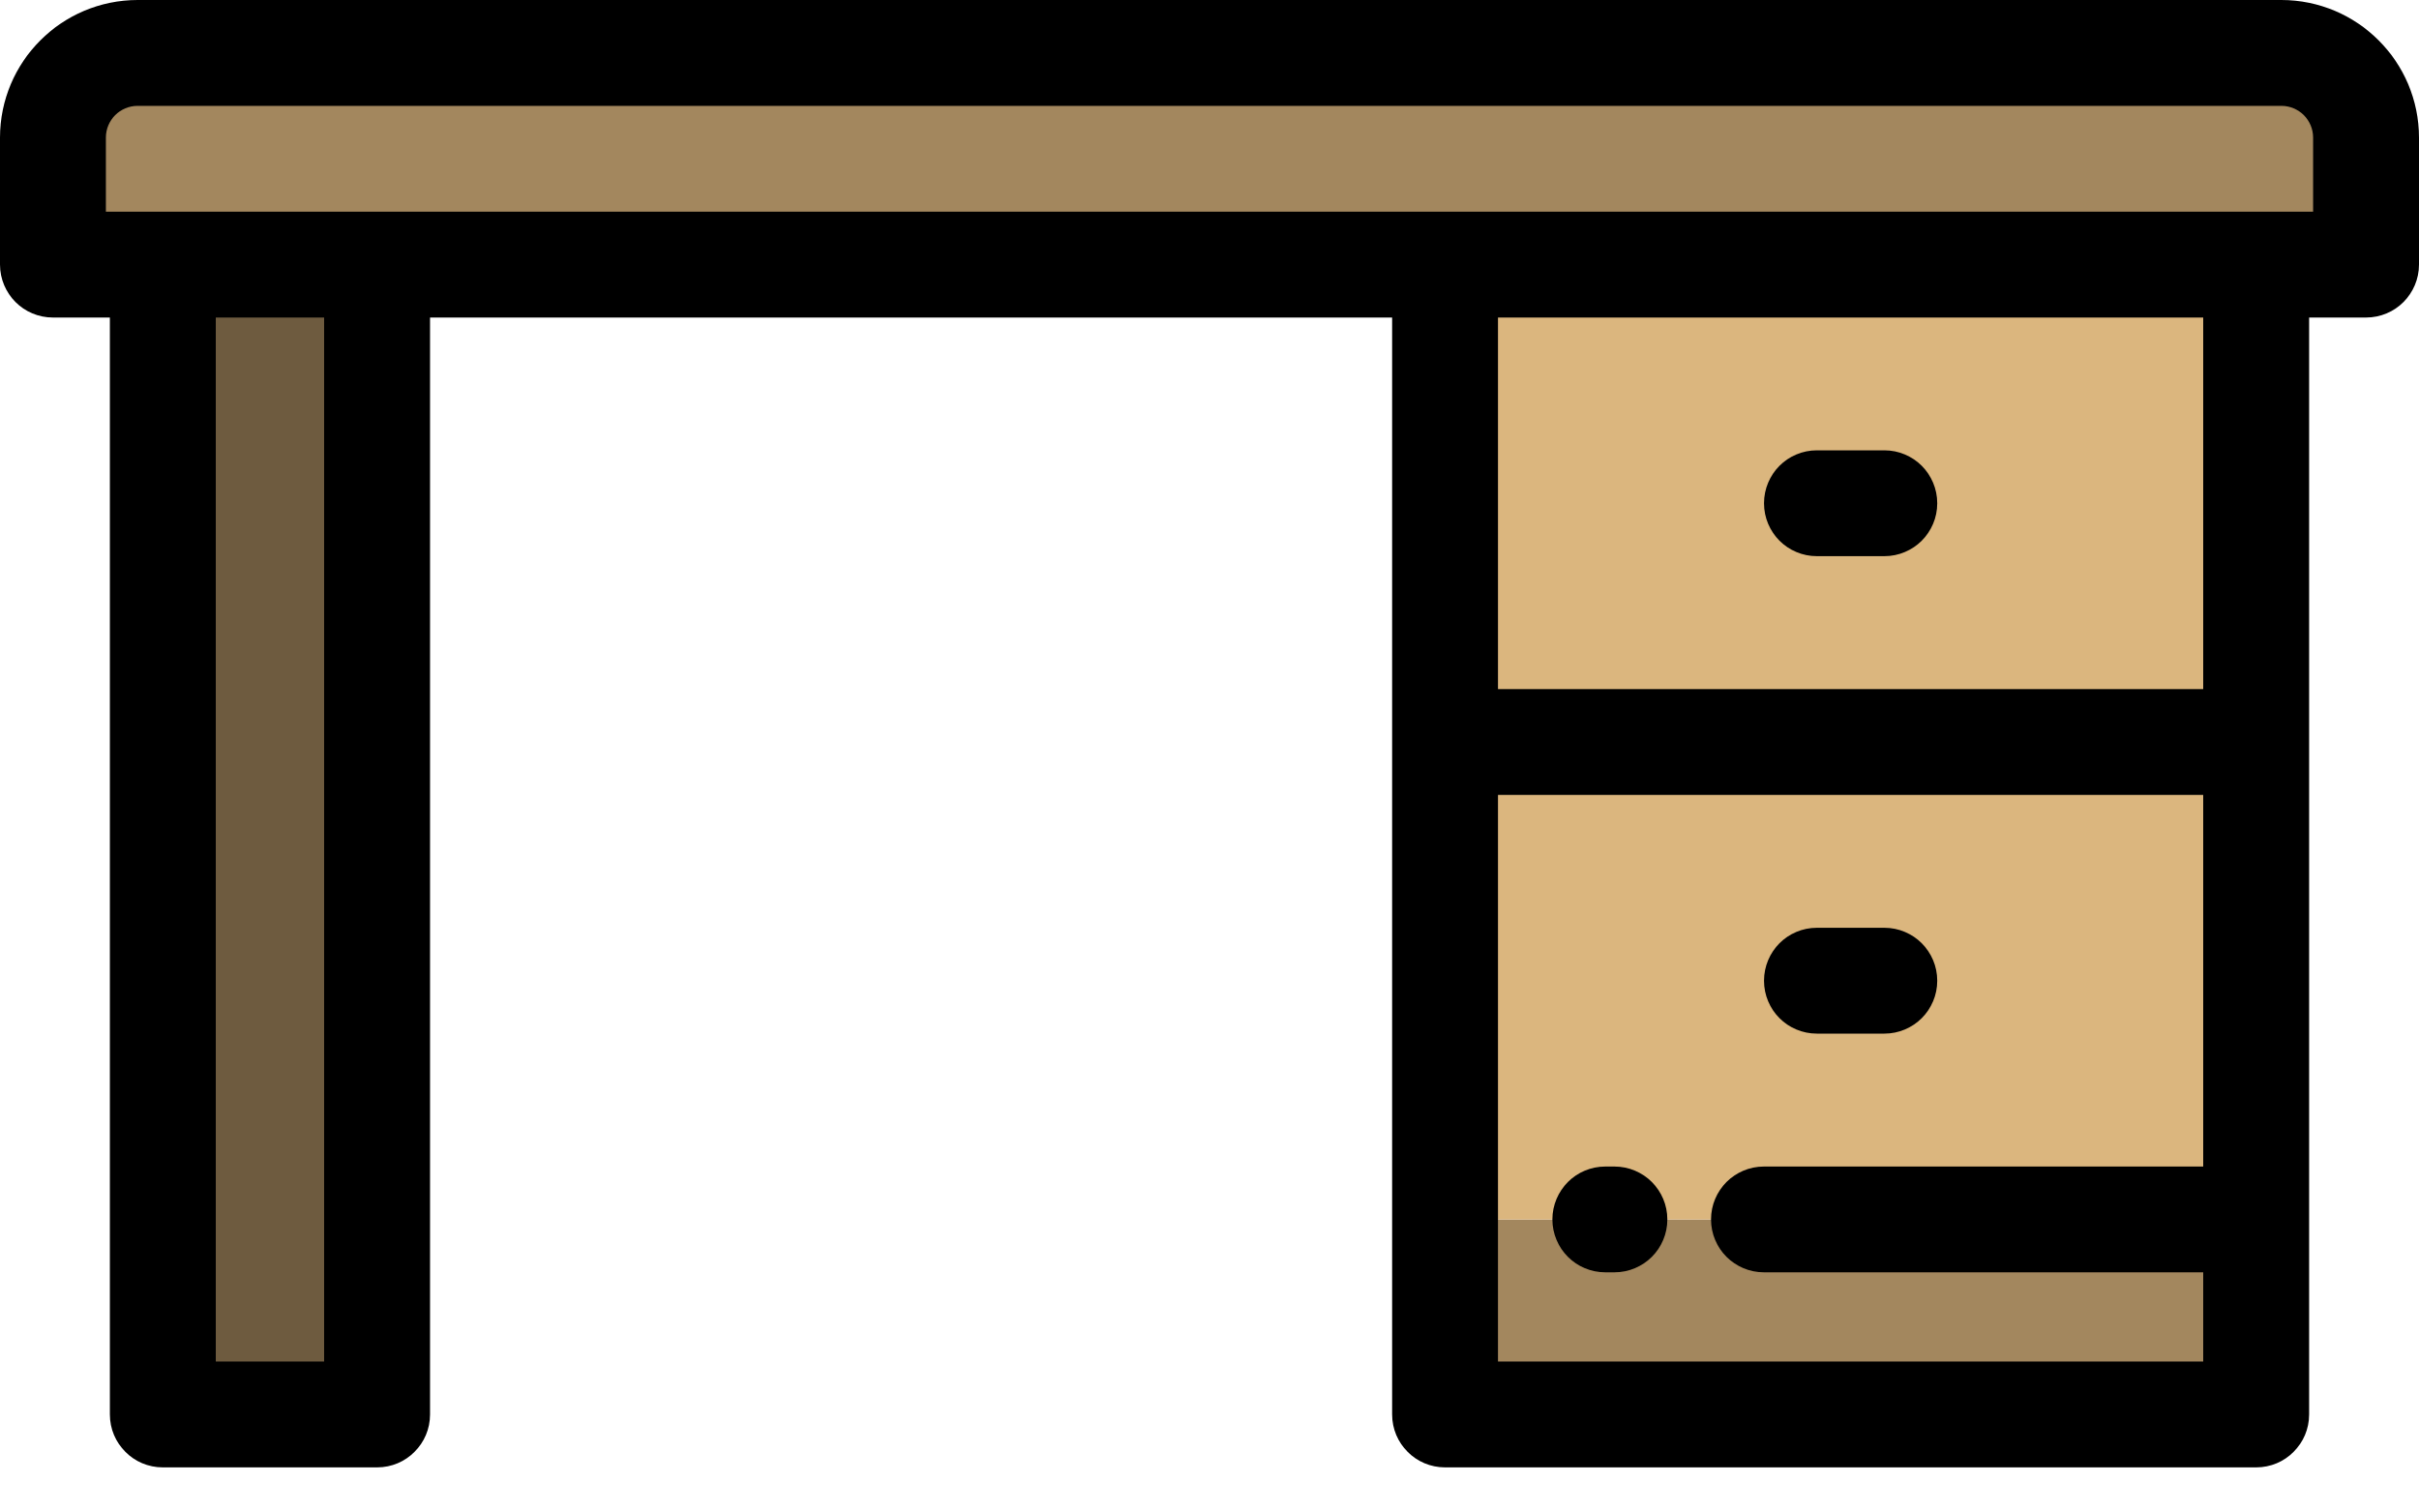
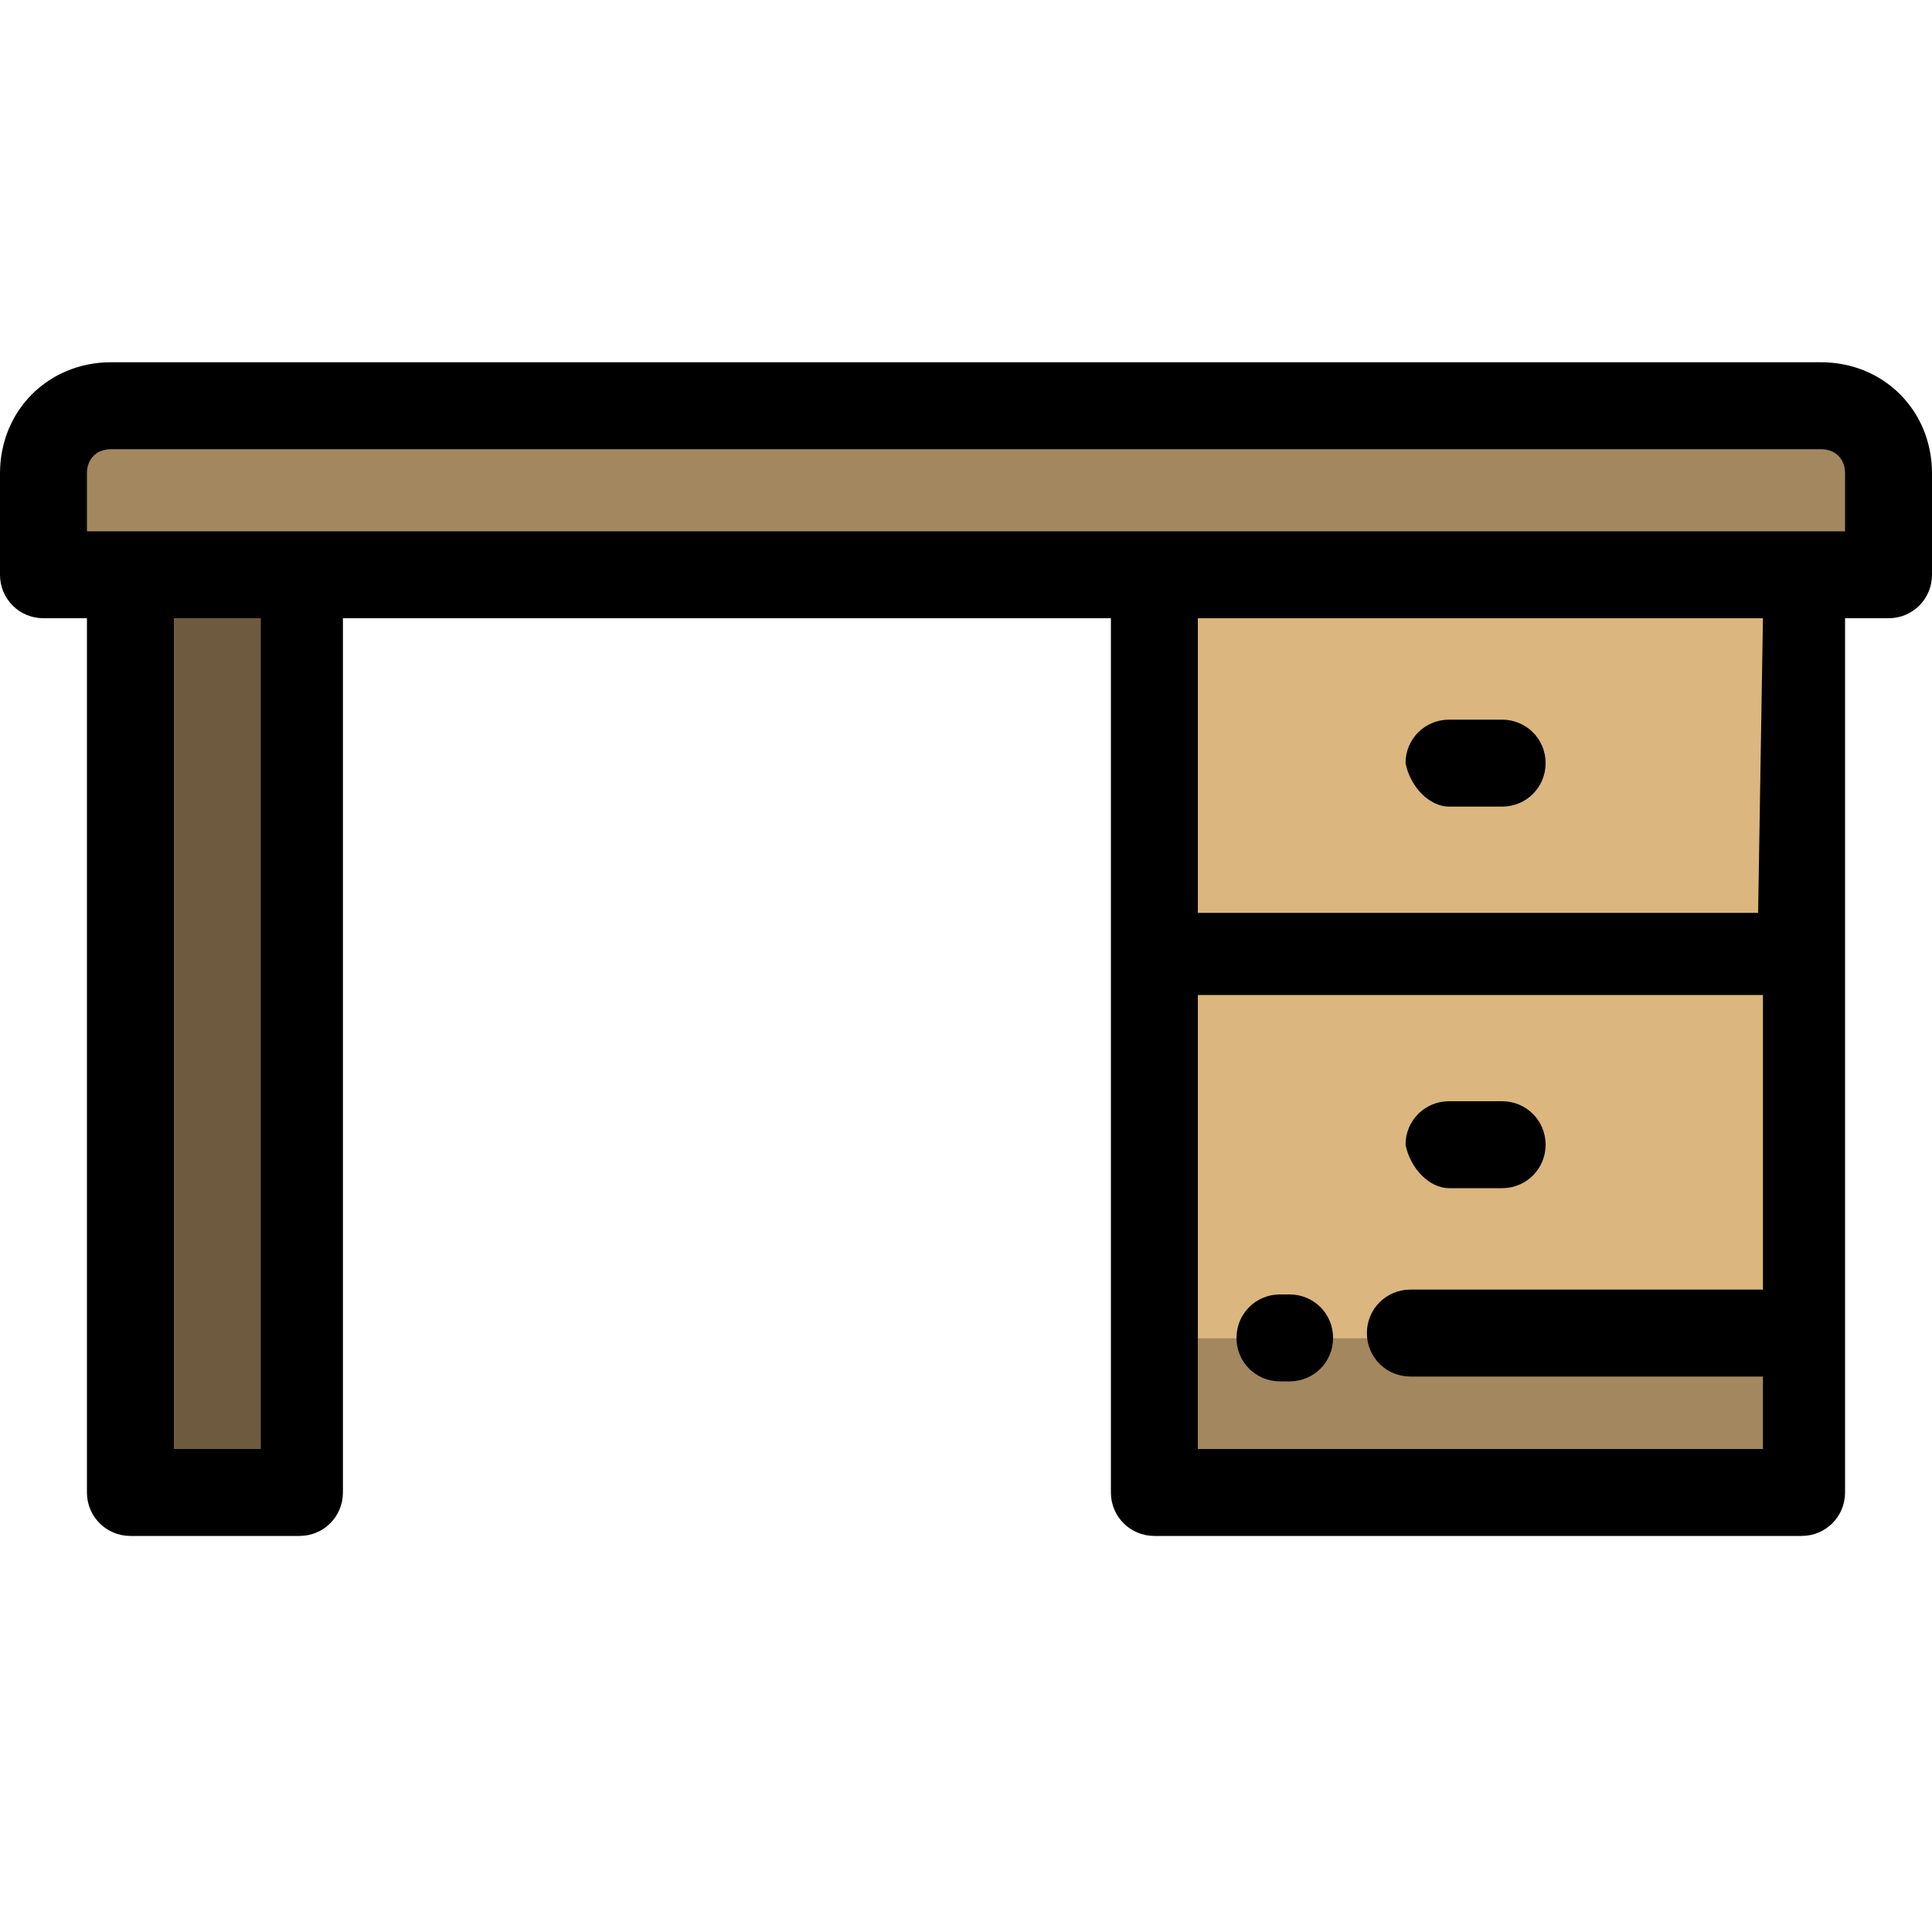
- <svg xmlns="http://www.w3.org/2000/svg" width="40" height="25" viewBox="0 0 40 25" fill="none">
-   <path d="M39.125 2.276V4.376H37.308H23.895H6.236H2.693H0.875V2.276C0.875 1.502 1.502 0.875 2.276 0.875H37.725C38.498 0.875 39.125 1.502 39.125 2.276Z" fill="#A3875E" />
-   <path d="M37.308 20.169V23.394H23.895V20.169H26.545H26.696H29.169H37.308Z" fill="#A3875E" />
-   <path d="M37.308 12.272V20.169H29.169H26.696H26.545H23.895V12.272H37.308Z" fill="#DBB67E" />
-   <path d="M37.308 4.376H23.895V12.272H37.308V4.376Z" fill="#DBB67E" />
-   <path d="M6.236 4.376H2.692V23.394H6.236V4.376Z" fill="#6E5B3F" />
-   <path d="M37.724 0H2.276C1.021 0 0 1.021 0 2.276V4.376C0 4.86 0.392 5.252 0.875 5.252H1.817V23.394C1.817 23.878 2.209 24.27 2.692 24.27H6.236C6.719 24.27 7.111 23.878 7.111 23.394V5.252H23.02V12.272V20.169V23.394C23.02 23.878 23.412 24.27 23.895 24.27H37.308C37.791 24.27 38.183 23.878 38.183 23.394V20.169V12.272V5.252H39.125C39.608 5.252 40 4.86 40 4.376V2.276C40 1.021 38.979 0 37.724 0ZM5.36 22.519H3.568V5.252H5.36V22.519ZM36.432 11.397H24.77V5.252H36.432V11.397H36.432ZM24.77 22.519V20.169V13.148H36.432V19.294H29.168C28.685 19.294 28.293 19.686 28.293 20.169C28.293 20.652 28.685 21.044 29.168 21.044H36.432V22.519H24.77ZM38.249 3.501H37.308H23.895H6.235H2.692H1.751V2.276C1.751 1.986 1.986 1.751 2.276 1.751H37.724C38.014 1.751 38.249 1.986 38.249 2.276V3.501Z" fill="black" />
-   <path d="M30.044 9.199H31.159C31.642 9.199 32.034 8.807 32.034 8.324C32.034 7.84 31.642 7.448 31.159 7.448H30.044C29.56 7.448 29.169 7.84 29.169 8.324C29.169 8.807 29.56 9.199 30.044 9.199Z" fill="black" />
-   <path d="M26.696 19.294H26.545C26.062 19.294 25.67 19.686 25.67 20.169C25.67 20.652 26.062 21.044 26.545 21.044H26.696C27.179 21.044 27.571 20.652 27.571 20.169C27.571 19.686 27.179 19.294 26.696 19.294Z" fill="black" />
-   <path d="M30.044 17.096H31.159C31.642 17.096 32.034 16.704 32.034 16.221C32.034 15.737 31.642 15.345 31.159 15.345H30.044C29.56 15.345 29.169 15.737 29.169 16.221C29.169 16.704 29.56 17.096 30.044 17.096Z" fill="black" />
+ <svg xmlns="http://www.w3.org/2000/svg" version="1.1" id="Layer_1" x="0px" y="0px" viewBox="0 0 40 40" style="enable-background:new 0 0 40 40;" xml:space="preserve">
+   <style type="text/css">
+ 	.st0{fill:#A3875E;}
+ 	.st1{fill:#DBB67E;}
+ 	.st2{fill:#6E5B3F;}
+ </style>
+   <path class="st0" d="M39.1,9.8v2.1h-1.8H23.9H6.2H2.7H0.9V9.8c0-0.8,0.6-1.4,1.4-1.4h35.4C38.5,8.4,39.1,9,39.1,9.8z" />
+   <path class="st0" d="M37.3,27.7v3.2H23.9v-3.2h2.7h0.2h2.5H37.3z" />
+   <path class="st1" d="M37.3,19.8v7.9h-8.1h-2.5h-0.2h-2.7v-7.9H37.3z" />
+   <path class="st1" d="M37.3,11.9H23.9v7.9h13.4V11.9z" />
+   <path class="st2" d="M6.2,11.9H2.7v19h3.5V11.9z" />
+   <path d="M37.7,7.5H2.3C1,7.5,0,8.5,0,9.8v2.1c0,0.5,0.4,0.9,0.9,0.9h0.9v18.1c0,0.5,0.4,0.9,0.9,0.9h3.5c0.5,0,0.9-0.4,0.9-0.9V12.8  H23v7v7.9v3.2c0,0.5,0.4,0.9,0.9,0.9h13.4c0.5,0,0.9-0.4,0.9-0.9v-3.2v-7.9v-7h0.9c0.5,0,0.9-0.4,0.9-0.9V9.8  C40,8.5,39,7.5,37.7,7.5z M5.4,30H3.6V12.8h1.8V30z M36.4,18.9H24.8v-6.1h11.7L36.4,18.9L36.4,18.9z M24.8,30v-2.4v-7h11.7v6.1h-7.3  c-0.5,0-0.9,0.4-0.9,0.9c0,0.5,0.4,0.9,0.9,0.9h7.3V30H24.8z M38.2,11h-0.9H23.9H6.2H2.7H1.8V9.8c0-0.3,0.2-0.5,0.5-0.5h35.4  c0.3,0,0.5,0.2,0.5,0.5V11z" />
+   <path d="M30,16.7h1.1c0.5,0,0.9-0.4,0.9-0.9c0-0.5-0.4-0.9-0.9-0.9H30c-0.5,0-0.9,0.4-0.9,0.9C29.2,16.3,29.6,16.7,30,16.7z" />
+   <path d="M26.7,26.8h-0.2c-0.5,0-0.9,0.4-0.9,0.9c0,0.5,0.4,0.9,0.9,0.9h0.2c0.5,0,0.9-0.4,0.9-0.9C27.6,27.2,27.2,26.8,26.7,26.8z" />
+   <path d="M30,24.6h1.1c0.5,0,0.9-0.4,0.9-0.9c0-0.5-0.4-0.9-0.9-0.9H30c-0.5,0-0.9,0.4-0.9,0.9C29.2,24.2,29.6,24.6,30,24.6z" />
</svg>
